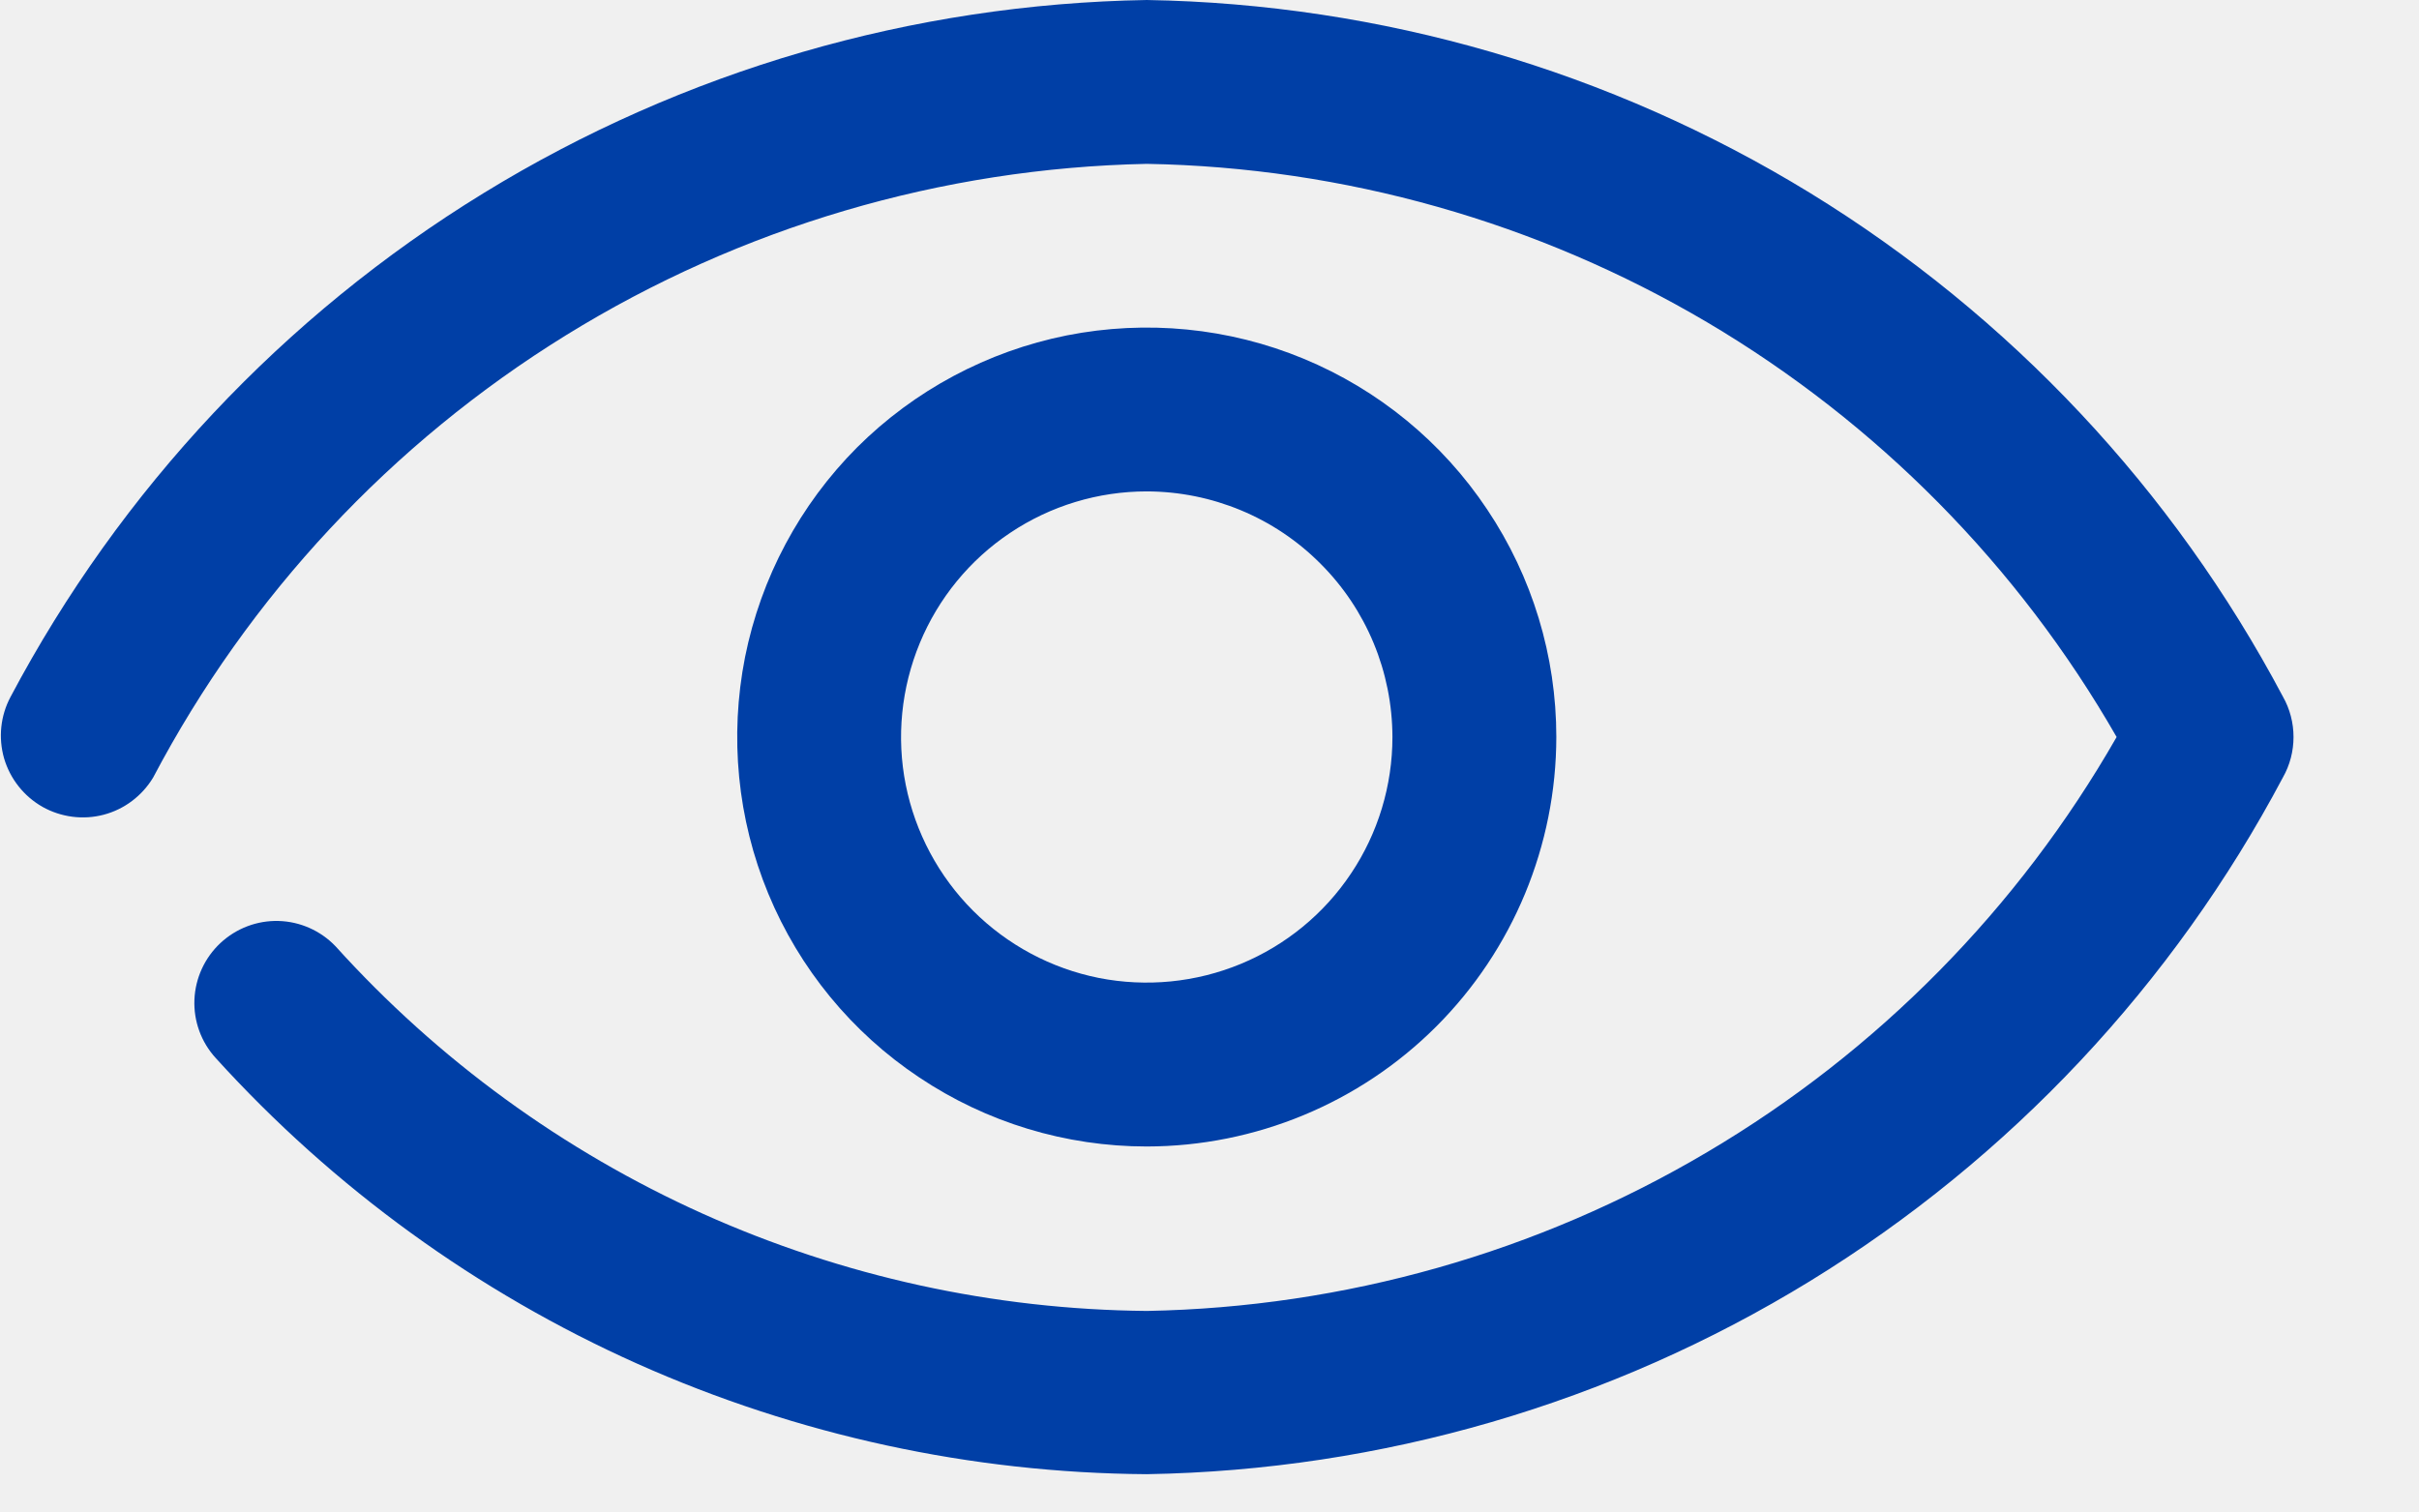
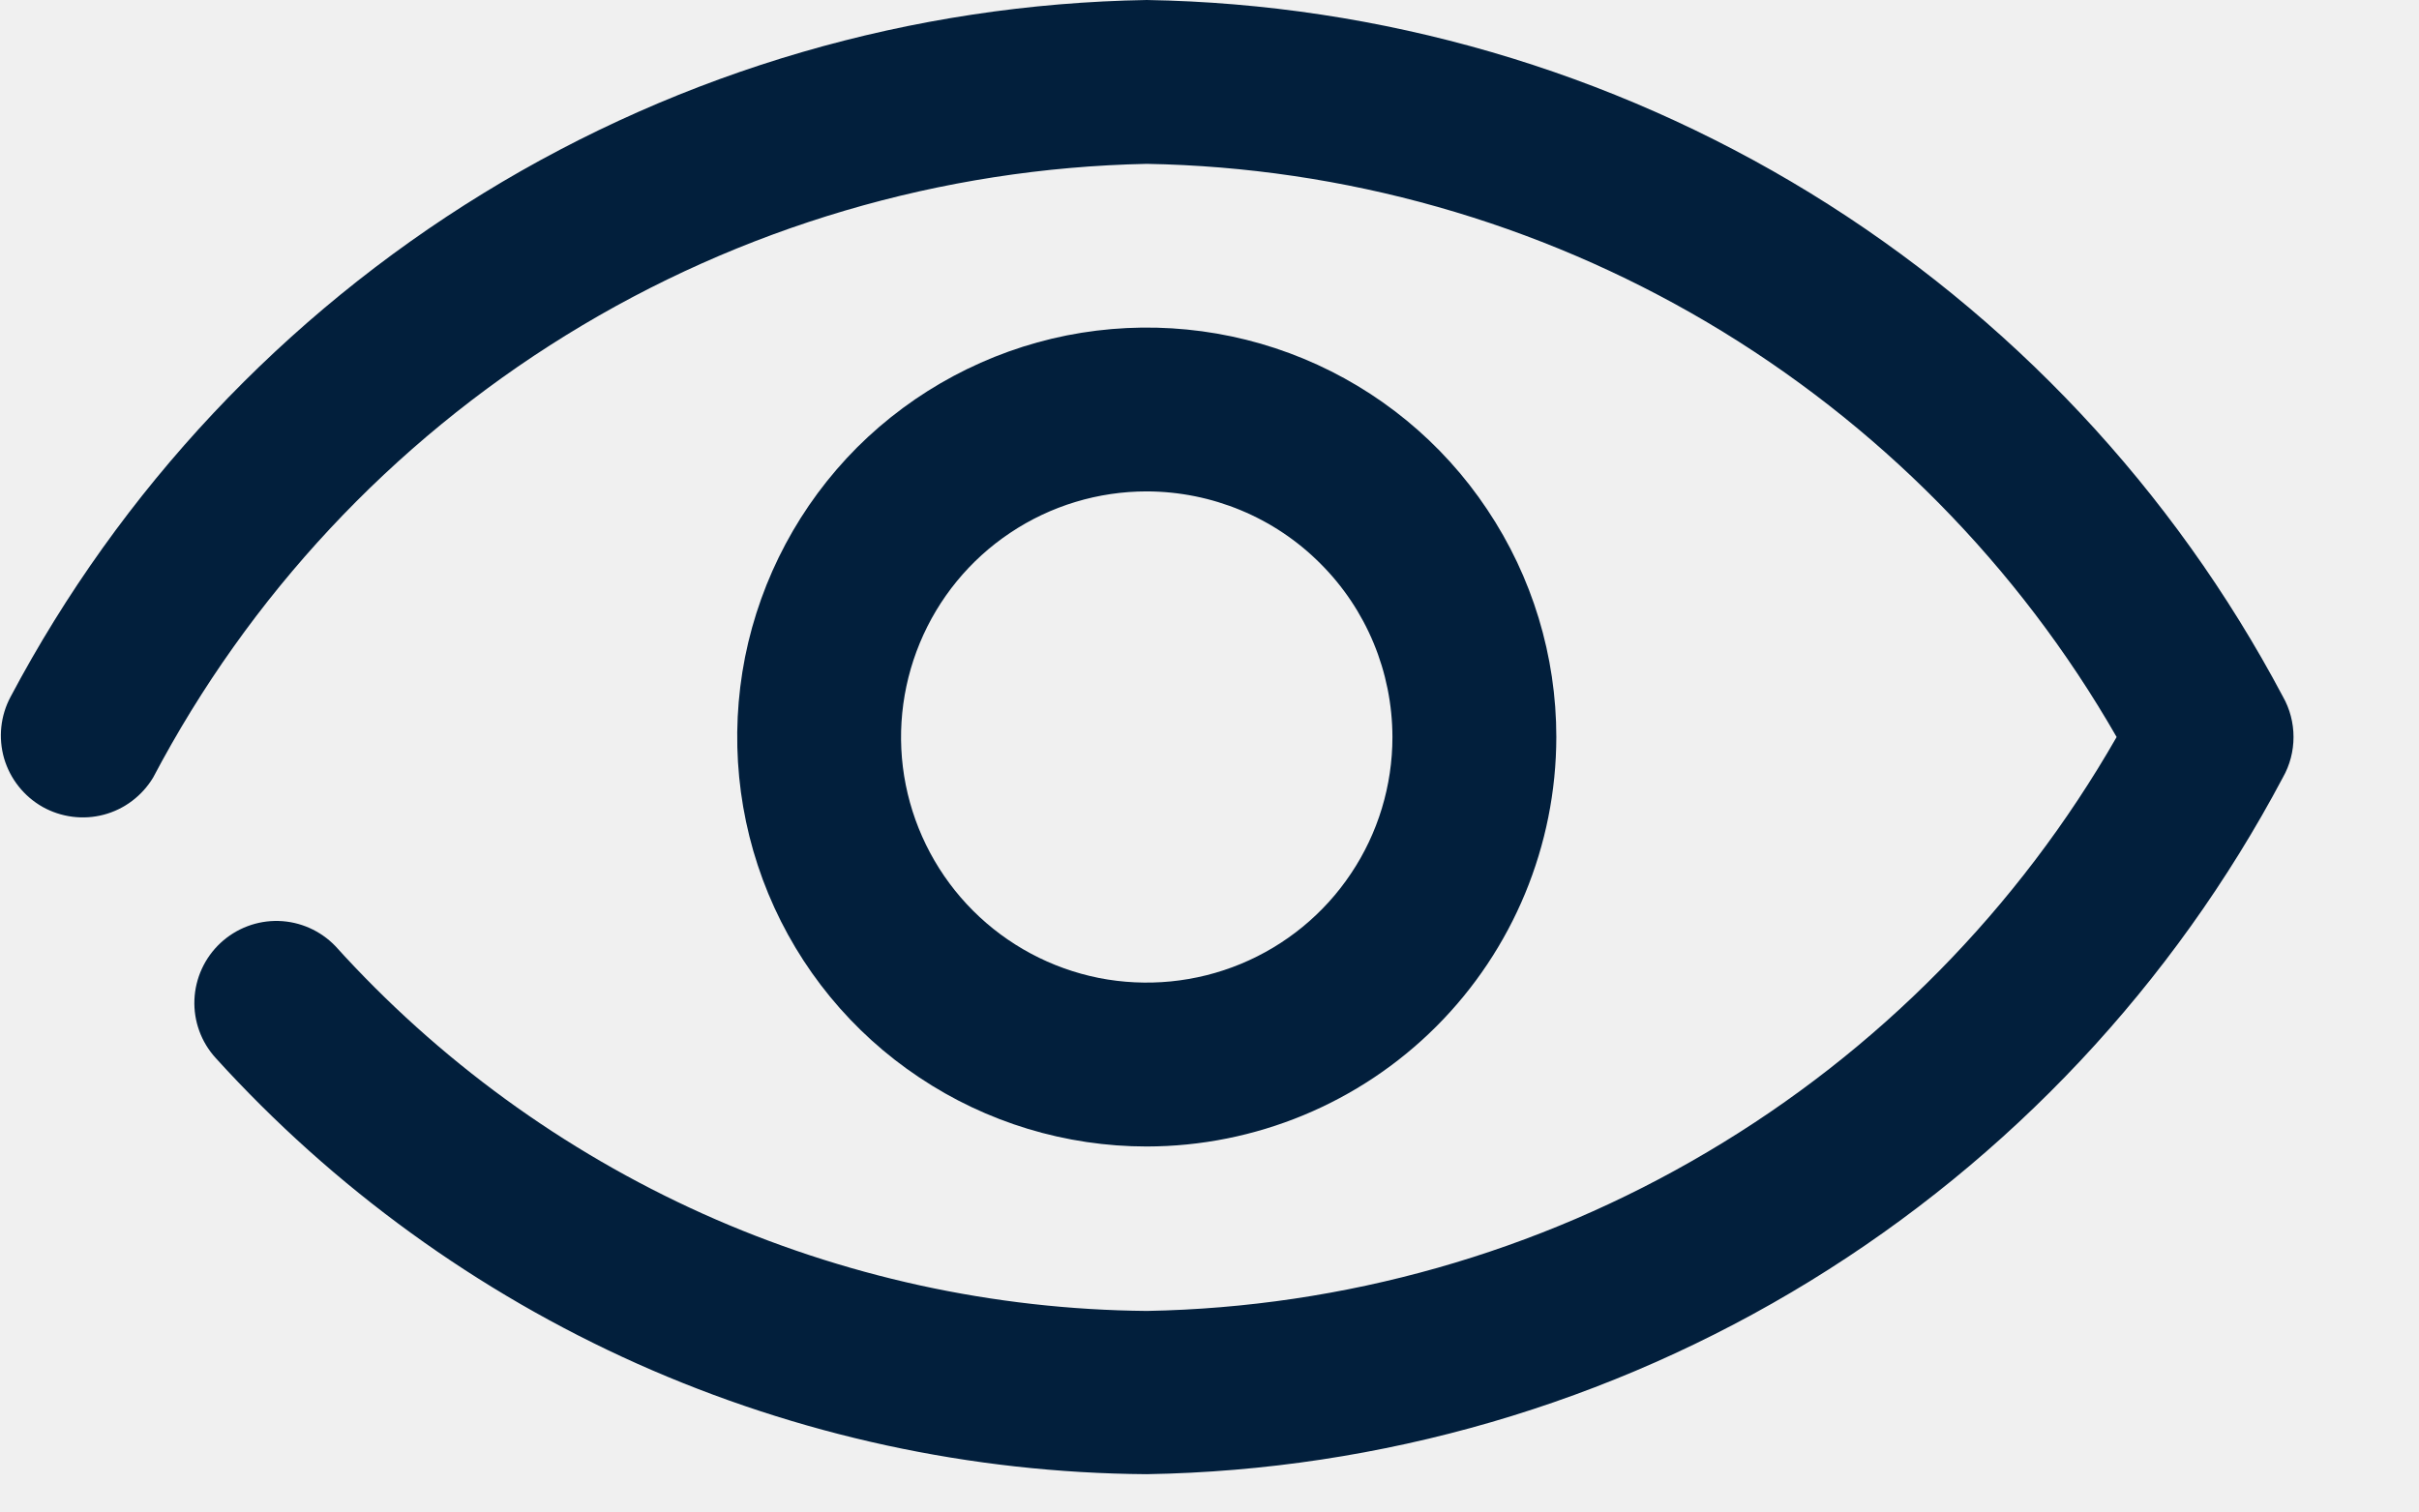
<svg xmlns="http://www.w3.org/2000/svg" width="16" height="10" viewBox="0 0 16 10" fill="none">
  <g clip-path="url(#clip0_168_594)">
-     <path d="M7.585 9.753C6.424 9.745 5.277 9.496 4.217 9.023C3.157 8.549 2.207 7.86 1.427 7C1.331 6.895 1.28 6.756 1.286 6.613C1.292 6.471 1.354 6.336 1.458 6.239C1.562 6.142 1.7 6.089 1.843 6.093C1.985 6.097 2.12 6.157 2.219 6.26C2.898 7.012 3.725 7.614 4.649 8.03C5.573 8.445 6.573 8.664 7.586 8.673C8.892 8.649 10.17 8.287 11.294 7.621C12.419 6.956 13.351 6.01 14 4.876C13.35 3.743 12.417 2.798 11.293 2.133C10.169 1.469 8.891 1.107 7.585 1.084C6.227 1.112 4.901 1.503 3.745 2.217C2.589 2.931 1.646 3.942 1.013 5.144C0.94 5.265 0.823 5.354 0.686 5.39C0.55 5.426 0.404 5.407 0.281 5.338C0.158 5.268 0.067 5.153 0.027 5.017C-0.012 4.881 0.003 4.735 0.07 4.61C0.796 3.24 1.876 2.089 3.198 1.278C4.519 0.467 6.035 0.026 7.585 0C9.136 0.026 10.651 0.467 11.973 1.277C13.294 2.088 14.374 3.239 15.1 4.609C15.146 4.69 15.17 4.782 15.17 4.876C15.17 4.97 15.146 5.062 15.1 5.143C14.374 6.513 13.294 7.664 11.973 8.475C10.651 9.286 9.136 9.727 7.585 9.753Z" fill="#003FA6" />
-     <path d="M7.585 7.585C7.049 7.585 6.525 7.426 6.08 7.128C5.634 6.831 5.287 6.408 5.082 5.913C4.877 5.418 4.824 4.873 4.928 4.347C5.033 3.822 5.291 3.339 5.669 2.96C6.048 2.582 6.531 2.324 7.056 2.219C7.582 2.115 8.127 2.168 8.622 2.373C9.117 2.578 9.54 2.925 9.837 3.371C10.135 3.816 10.294 4.34 10.294 4.876C10.293 5.594 10.008 6.283 9.5 6.791C8.992 7.299 8.303 7.584 7.585 7.585ZM7.585 3.251C7.264 3.251 6.949 3.346 6.682 3.525C6.415 3.703 6.207 3.957 6.084 4.254C5.961 4.551 5.928 4.878 5.991 5.193C6.054 5.508 6.209 5.798 6.436 6.025C6.663 6.252 6.953 6.407 7.268 6.47C7.583 6.532 7.91 6.5 8.207 6.377C8.504 6.254 8.758 6.046 8.936 5.779C9.115 5.512 9.21 5.197 9.21 4.876C9.209 4.445 9.038 4.032 8.733 3.728C8.429 3.423 8.016 3.252 7.585 3.251Z" fill="#003FA6" />
+     <path d="M7.585 9.753C6.424 9.745 5.277 9.496 4.217 9.023C3.157 8.549 2.207 7.86 1.427 7C1.331 6.895 1.28 6.756 1.286 6.613C1.292 6.471 1.354 6.336 1.458 6.239C1.562 6.142 1.7 6.089 1.843 6.093C1.985 6.097 2.12 6.157 2.219 6.26C2.898 7.012 3.725 7.614 4.649 8.03C5.573 8.445 6.573 8.664 7.586 8.673C8.892 8.649 10.17 8.287 11.294 7.621C12.419 6.956 13.351 6.01 14 4.876C13.35 3.743 12.417 2.798 11.293 2.133C10.169 1.469 8.891 1.107 7.585 1.084C6.227 1.112 4.901 1.503 3.745 2.217C2.589 2.931 1.646 3.942 1.013 5.144C0.94 5.265 0.823 5.354 0.686 5.39C0.55 5.426 0.404 5.407 0.281 5.338C0.158 5.268 0.067 5.153 0.027 5.017C-0.012 4.881 0.003 4.735 0.07 4.61C0.796 3.24 1.876 2.089 3.198 1.278C4.519 0.467 6.035 0.026 7.585 0C9.136 0.026 10.651 0.467 11.973 1.277C13.294 2.088 14.374 3.239 15.1 4.609C15.146 4.69 15.17 4.782 15.17 4.876C15.17 4.97 15.146 5.062 15.1 5.143C14.374 6.513 13.294 7.664 11.973 8.475C10.651 9.286 9.136 9.727 7.585 9.753Z" fill="#021F3C" />
+     <path d="M7.585 7.585C7.049 7.585 6.525 7.426 6.08 7.128C5.634 6.831 5.287 6.408 5.082 5.913C4.877 5.418 4.824 4.873 4.928 4.347C5.033 3.822 5.291 3.339 5.669 2.96C6.048 2.582 6.531 2.324 7.056 2.219C7.582 2.115 8.127 2.168 8.622 2.373C9.117 2.578 9.54 2.925 9.837 3.371C10.135 3.816 10.294 4.34 10.294 4.876C10.293 5.594 10.008 6.283 9.5 6.791C8.992 7.299 8.303 7.584 7.585 7.585ZM7.585 3.251C7.264 3.251 6.949 3.346 6.682 3.525C6.415 3.703 6.207 3.957 6.084 4.254C5.961 4.551 5.928 4.878 5.991 5.193C6.054 5.508 6.209 5.798 6.436 6.025C6.663 6.252 6.953 6.407 7.268 6.47C7.583 6.532 7.91 6.5 8.207 6.377C8.504 6.254 8.758 6.046 8.936 5.779C9.115 5.512 9.21 5.197 9.21 4.876C9.209 4.445 9.038 4.032 8.733 3.728C8.429 3.423 8.016 3.252 7.585 3.251Z" fill="#021F3C" />
  </g>
  <defs>
    <clipPath id="clip0_168_594">
      <rect width="15.171" height="9.753" fill="white" />
    </clipPath>
  </defs>
</svg>
